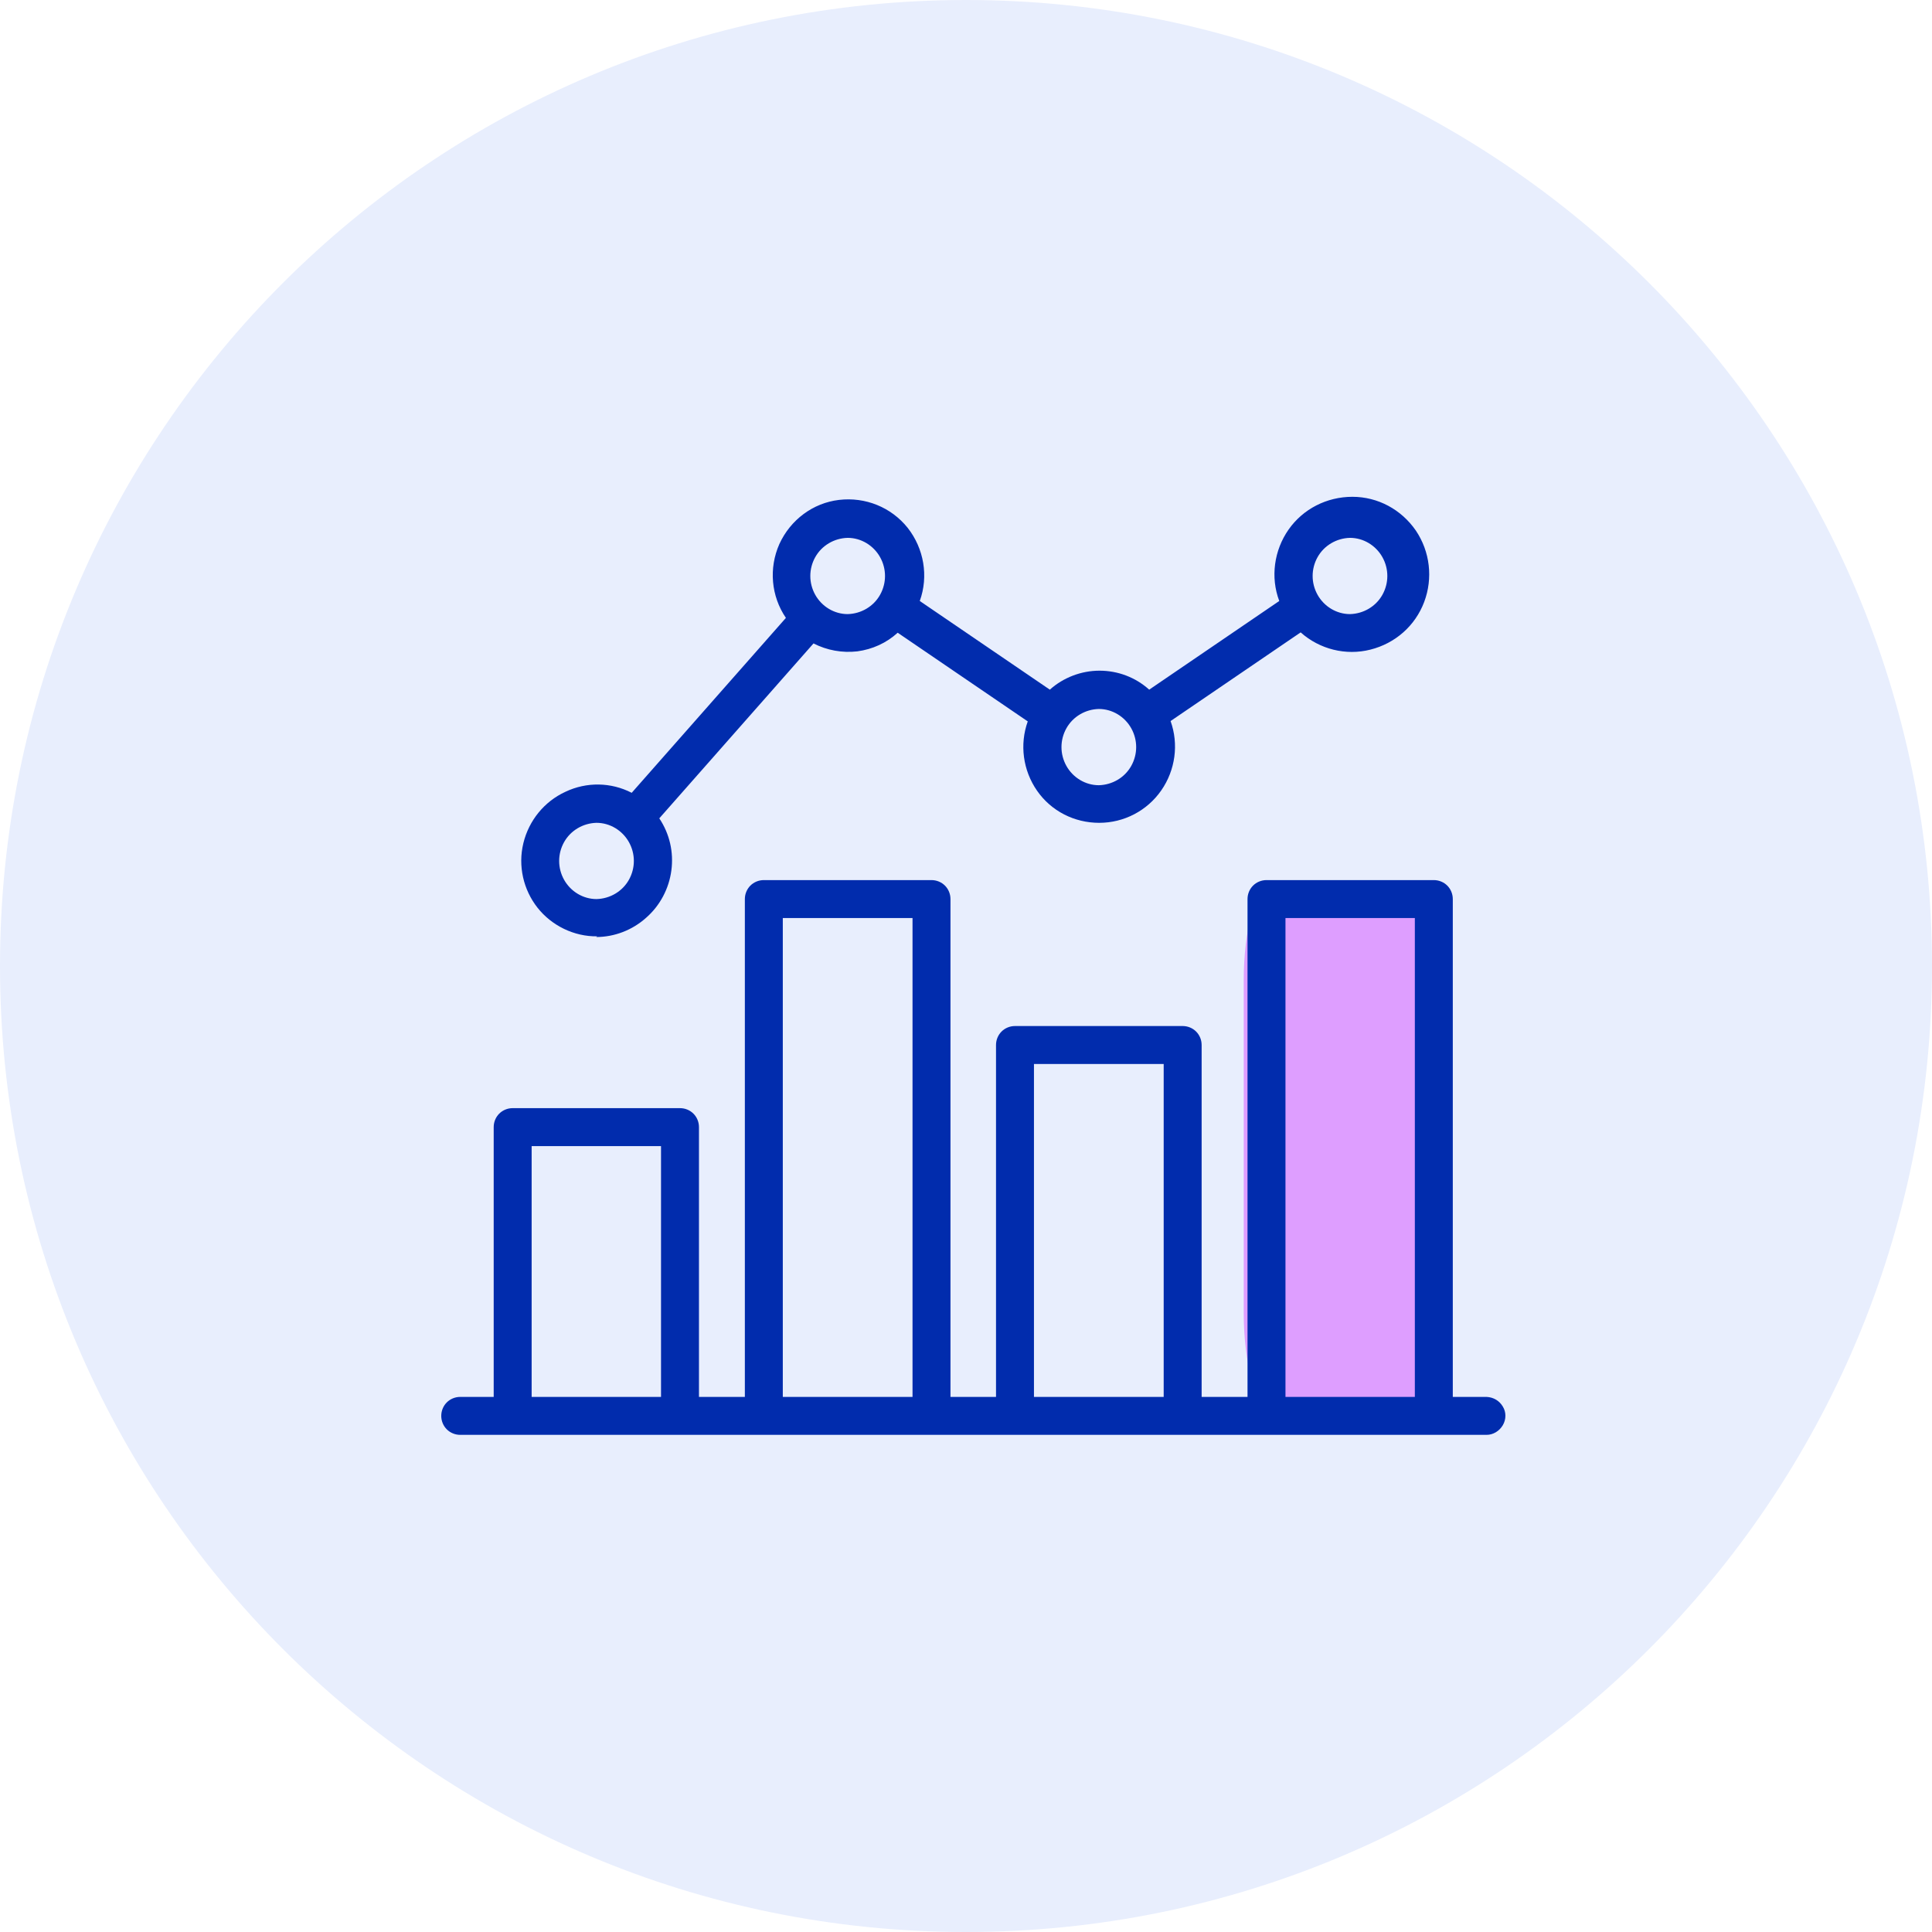
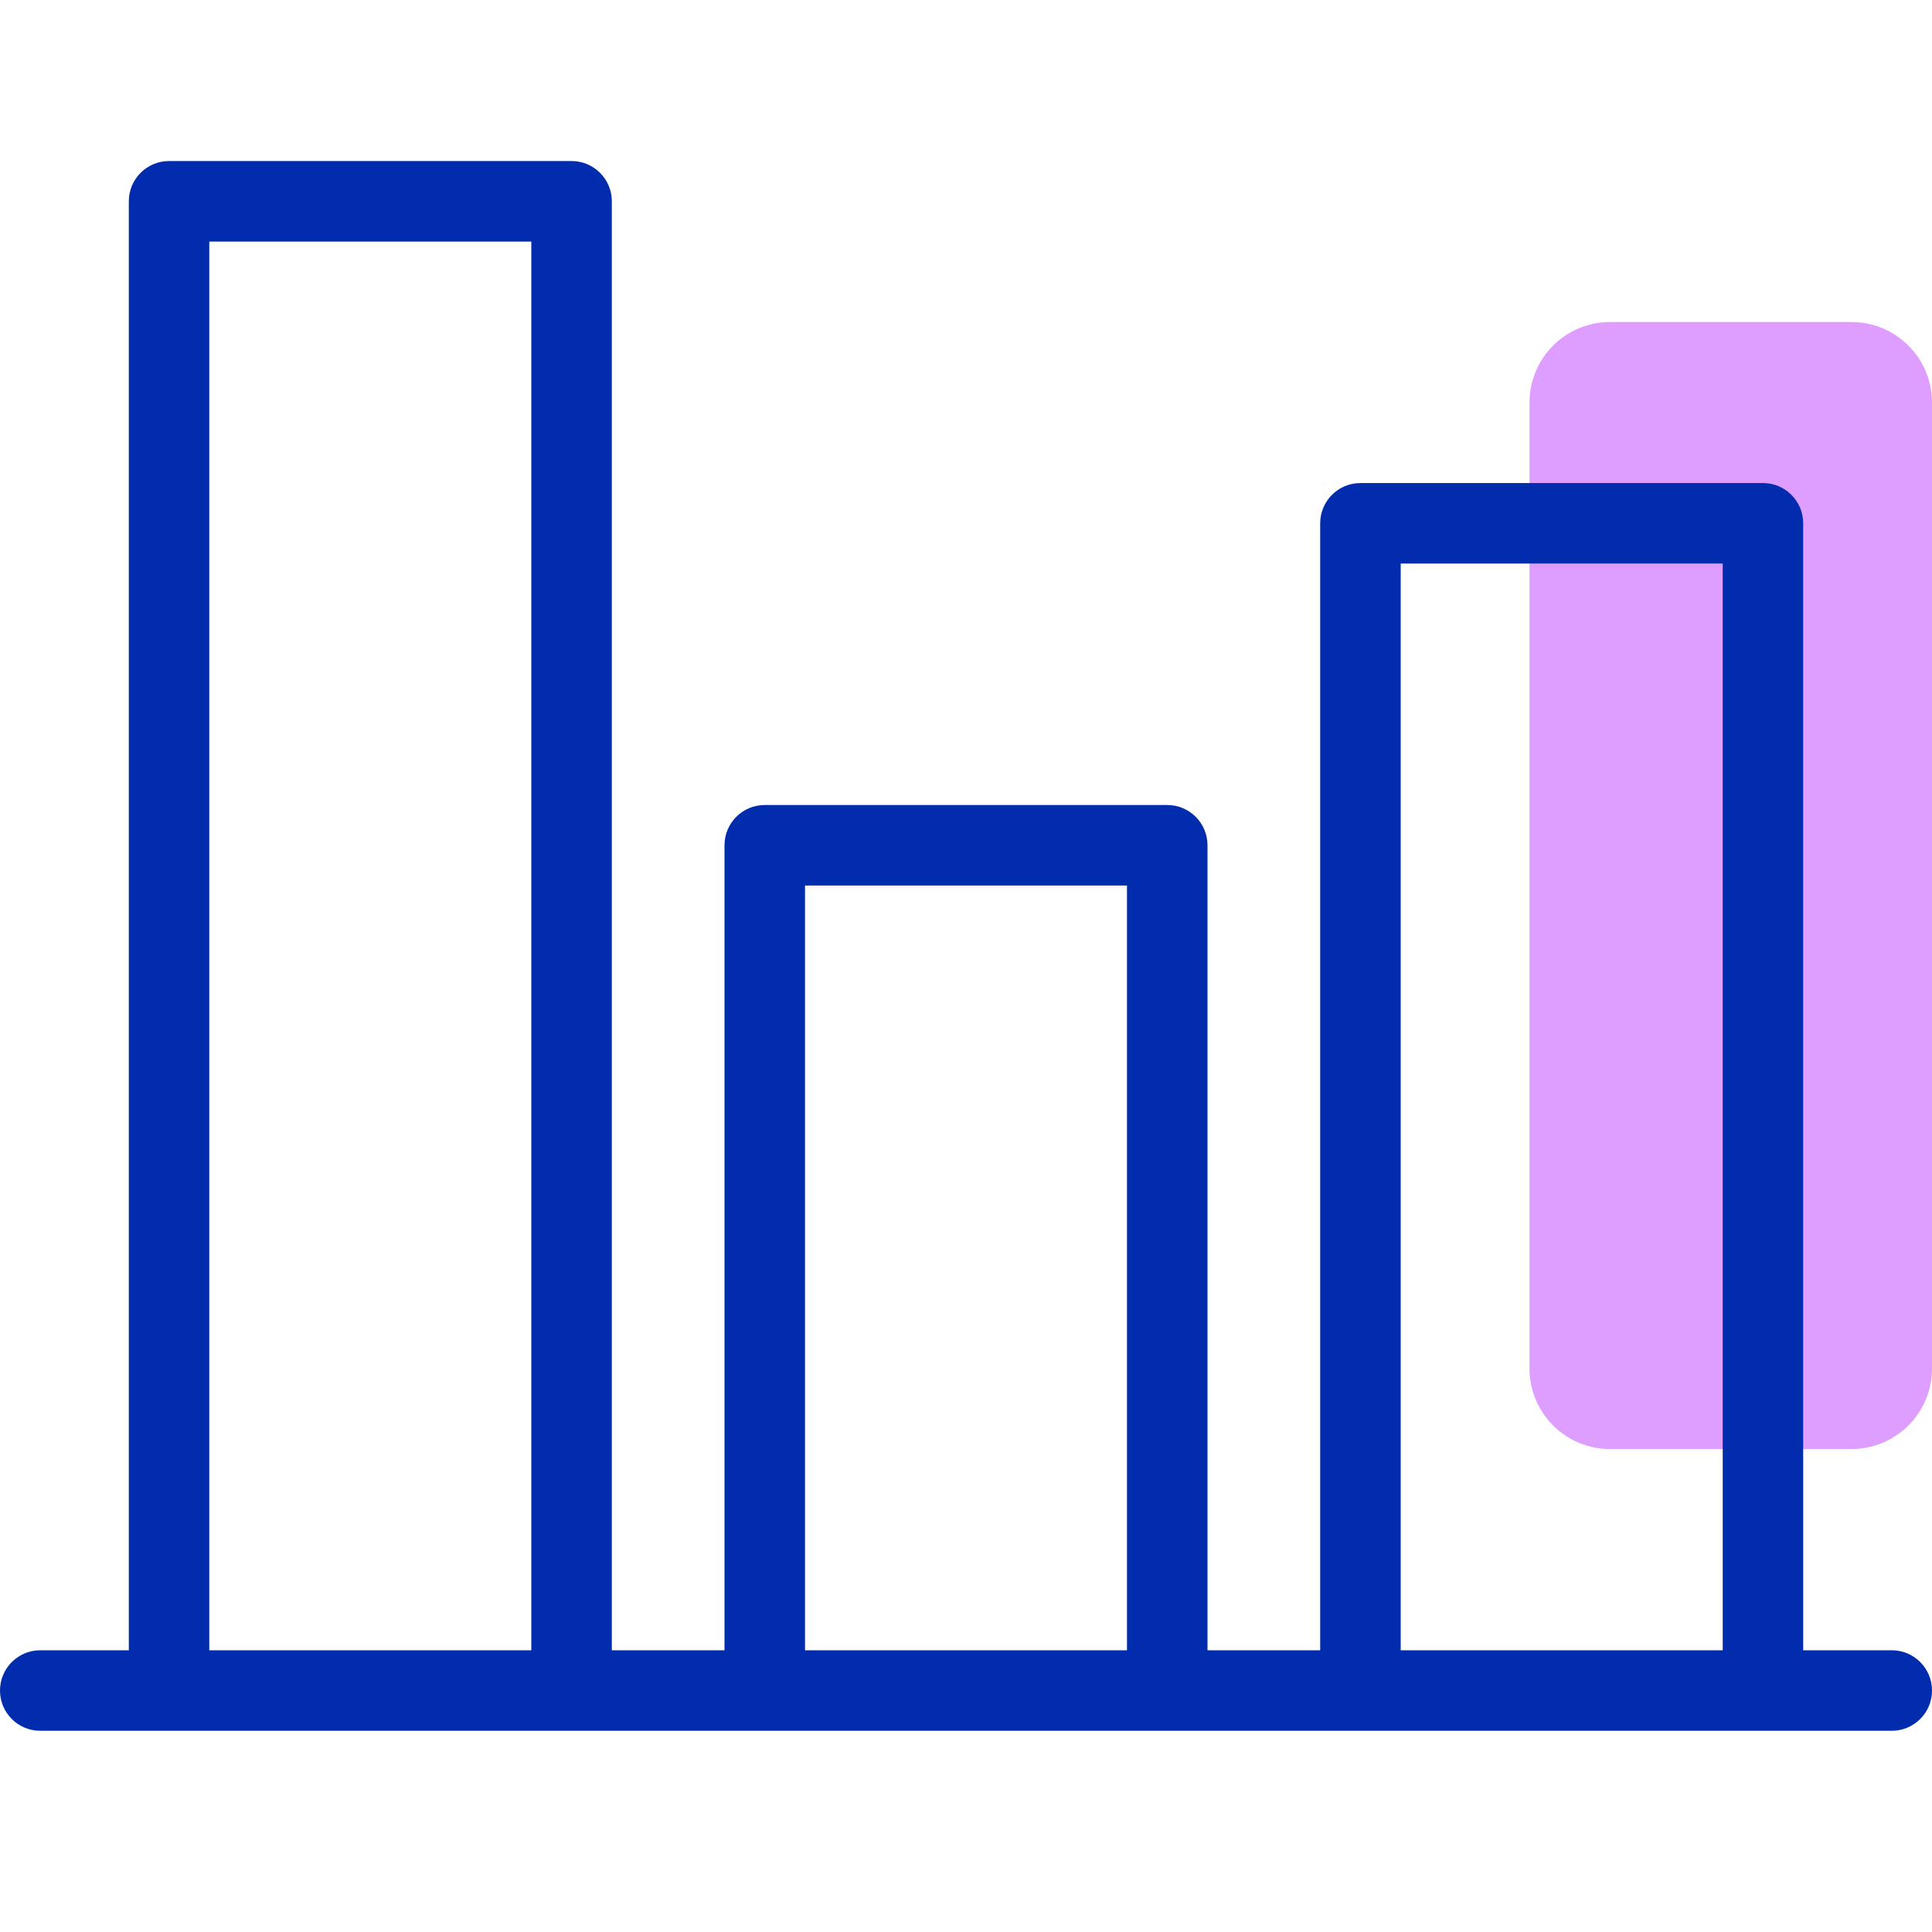
- <svg xmlns="http://www.w3.org/2000/svg" width="56" height="56" viewBox="0 0 56 56" fill="none">
-   <g id="Analytics">
-     <path id="Vector" d="M28 56C43.464 56 56 43.464 56 28C56 12.536 43.464 0 28 0C12.536 0 0 12.536 0 28C0 43.464 12.536 56 28 56Z" fill="#E8EEFD" />
-     <path id="Vector_2" fill-rule="evenodd" clip-rule="evenodd" d="M41.285 40.73H36.815C36.395 40.73 36.05 39.535 36.05 38.055V28.406C36.05 26.935 36.395 25.73 36.815 25.73H41.285C41.705 25.73 42.05 26.926 42.05 28.406V38.055C42.05 38.757 41.975 39.421 41.835 39.934C41.696 40.446 41.499 40.73 41.294 40.73H41.285Z" fill="#DE9EFF" />
-     <path id="Vector_3" d="M43.08 40.49H42.11V26.06C42.11 25.91 42.05 25.77 41.95 25.67C41.85 25.57 41.71 25.51 41.56 25.51H36.71C36.56 25.51 36.42 25.57 36.32 25.67C36.22 25.77 36.16 25.91 36.16 26.06V40.49H34.83V30.29C34.83 30.14 34.77 30 34.67 29.9C34.57 29.8 34.43 29.74 34.28 29.74H29.42C29.27 29.74 29.13 29.8 29.03 29.9C28.93 30 28.87 30.14 28.87 30.29V40.49H27.55V26.06C27.55 25.91 27.49 25.77 27.39 25.67C27.29 25.57 27.15 25.51 27 25.51H22.14C21.99 25.51 21.85 25.57 21.75 25.67C21.65 25.77 21.59 25.91 21.59 26.06V40.49H20.26V32.67C20.26 32.52 20.2 32.38 20.1 32.28C20 32.18 19.86 32.12 19.71 32.12H14.86C14.71 32.12 14.57 32.18 14.47 32.28C14.37 32.38 14.31 32.52 14.31 32.67V40.49H13.34C13.19 40.49 13.05 40.55 12.95 40.65C12.85 40.75 12.79 40.89 12.79 41.04C12.79 41.19 12.85 41.33 12.95 41.43C13.05 41.53 13.19 41.59 13.34 41.59H43.09C43.28 41.59 43.46 41.48 43.56 41.31C43.66 41.14 43.66 40.93 43.56 40.77C43.46 40.6 43.29 40.5 43.09 40.49H43.08ZM19.16 40.49H15.41V33.22H19.16V40.49ZM26.45 40.49H22.69V26.61H26.45V40.49ZM33.73 40.49H29.97V30.84H33.73V40.49ZM41.01 40.49H37.26V26.61H41.01V40.49Z" fill="#012CAD" />
-     <path id="Vector_4" d="M17.28 27.16C17.81 27.16 18.33 26.96 18.73 26.6C19.13 26.25 19.39 25.76 19.46 25.23C19.53 24.7 19.41 24.17 19.11 23.72L23.58 18.65C23.97 18.85 24.41 18.93 24.85 18.88C25.29 18.82 25.69 18.64 26.02 18.34L29.79 20.91C29.55 21.58 29.65 22.33 30.06 22.92C30.47 23.51 31.14 23.85 31.86 23.85C32.58 23.85 33.25 23.5 33.66 22.91C34.07 22.32 34.17 21.57 33.93 20.9L37.7 18.33C38.25 18.82 39.01 19.01 39.72 18.83C40.44 18.65 41.02 18.14 41.28 17.45C41.54 16.76 41.45 15.99 41.04 15.38C40.62 14.77 39.94 14.4 39.2 14.4C38.46 14.4 37.77 14.75 37.35 15.35C36.93 15.95 36.82 16.73 37.08 17.42L33.31 19.99C32.91 19.63 32.4 19.44 31.87 19.44C31.34 19.44 30.82 19.64 30.43 19.99L26.66 17.42C26.92 16.7 26.78 15.9 26.31 15.3C25.83 14.7 25.08 14.4 24.32 14.49C23.56 14.58 22.91 15.07 22.59 15.77C22.28 16.47 22.35 17.28 22.78 17.91L18.31 22.98C17.71 22.67 17 22.66 16.39 22.95C15.78 23.23 15.33 23.78 15.17 24.44C15.01 25.1 15.17 25.79 15.58 26.31C15.99 26.83 16.64 27.15 17.31 27.14L17.28 27.16ZM39.13 15.59C39.52 15.59 39.88 15.81 40.07 16.15C40.26 16.49 40.26 16.9 40.07 17.24C39.88 17.58 39.52 17.79 39.13 17.8C38.74 17.8 38.38 17.58 38.19 17.24C38 16.9 38 16.49 38.19 16.15C38.38 15.81 38.74 15.6 39.13 15.59ZM31.85 20.55C32.24 20.55 32.6 20.77 32.79 21.11C32.98 21.45 32.98 21.86 32.79 22.2C32.6 22.54 32.24 22.75 31.85 22.76C31.46 22.76 31.1 22.54 30.91 22.2C30.72 21.86 30.72 21.45 30.91 21.11C31.1 20.77 31.46 20.56 31.85 20.55ZM24.57 15.59C24.96 15.59 25.32 15.81 25.51 16.15C25.7 16.49 25.7 16.9 25.51 17.24C25.32 17.58 24.96 17.79 24.57 17.8C24.18 17.8 23.82 17.58 23.63 17.24C23.44 16.9 23.44 16.49 23.63 16.15C23.82 15.81 24.18 15.6 24.57 15.59ZM17.29 23.85C17.68 23.85 18.04 24.07 18.23 24.41C18.42 24.75 18.42 25.16 18.23 25.5C18.04 25.84 17.68 26.05 17.29 26.06C16.9 26.06 16.54 25.84 16.35 25.5C16.16 25.16 16.16 24.75 16.35 24.41C16.54 24.07 16.9 23.86 17.29 23.85Z" fill="#012CAD" />
+ <svg xmlns="http://www.w3.org/2000/svg" width="34" height="34" viewBox="0 0 34 34" fill="none">
+   <g id="2-colors-icon / Analytics">
+     <g id="icon">
+       <path d="M26.917 7.084C26.917 6.302 27.551 5.667 28.333 5.667H32.583C33.366 5.667 34 6.302 34 7.084V24.084C34 24.866 33.366 25.501 32.583 25.501H28.333C27.551 25.501 26.917 24.866 26.917 24.084V7.084Z" fill="#DE9EFF" />
+       <path fill-rule="evenodd" clip-rule="evenodd" d="M2.267 29.042H0.708C0.317 29.042 0 29.359 0 29.751C0 30.142 0.317 30.459 0.708 30.459H33.292C33.683 30.459 34 30.142 34 29.751C34 29.359 33.683 29.042 33.292 29.042H31.733V9.209C31.733 8.818 31.416 8.501 31.025 8.501H23.942C23.55 8.501 23.233 8.818 23.233 9.209V29.042H21.25V14.876C21.25 14.484 20.933 14.167 20.542 14.167H13.458C13.067 14.167 12.75 14.484 12.75 14.876V29.042H10.767V3.542C10.767 3.151 10.45 2.834 10.058 2.834H2.975C2.584 2.834 2.267 3.151 2.267 3.542V29.042ZM3.683 29.042V4.251H9.35V29.042H3.683ZM14.167 29.042H19.833V15.584H14.167V29.042ZM24.65 29.042H30.317V9.917H24.65V29.042Z" fill="#012CAD" />
+     </g>
  </g>
</svg>
